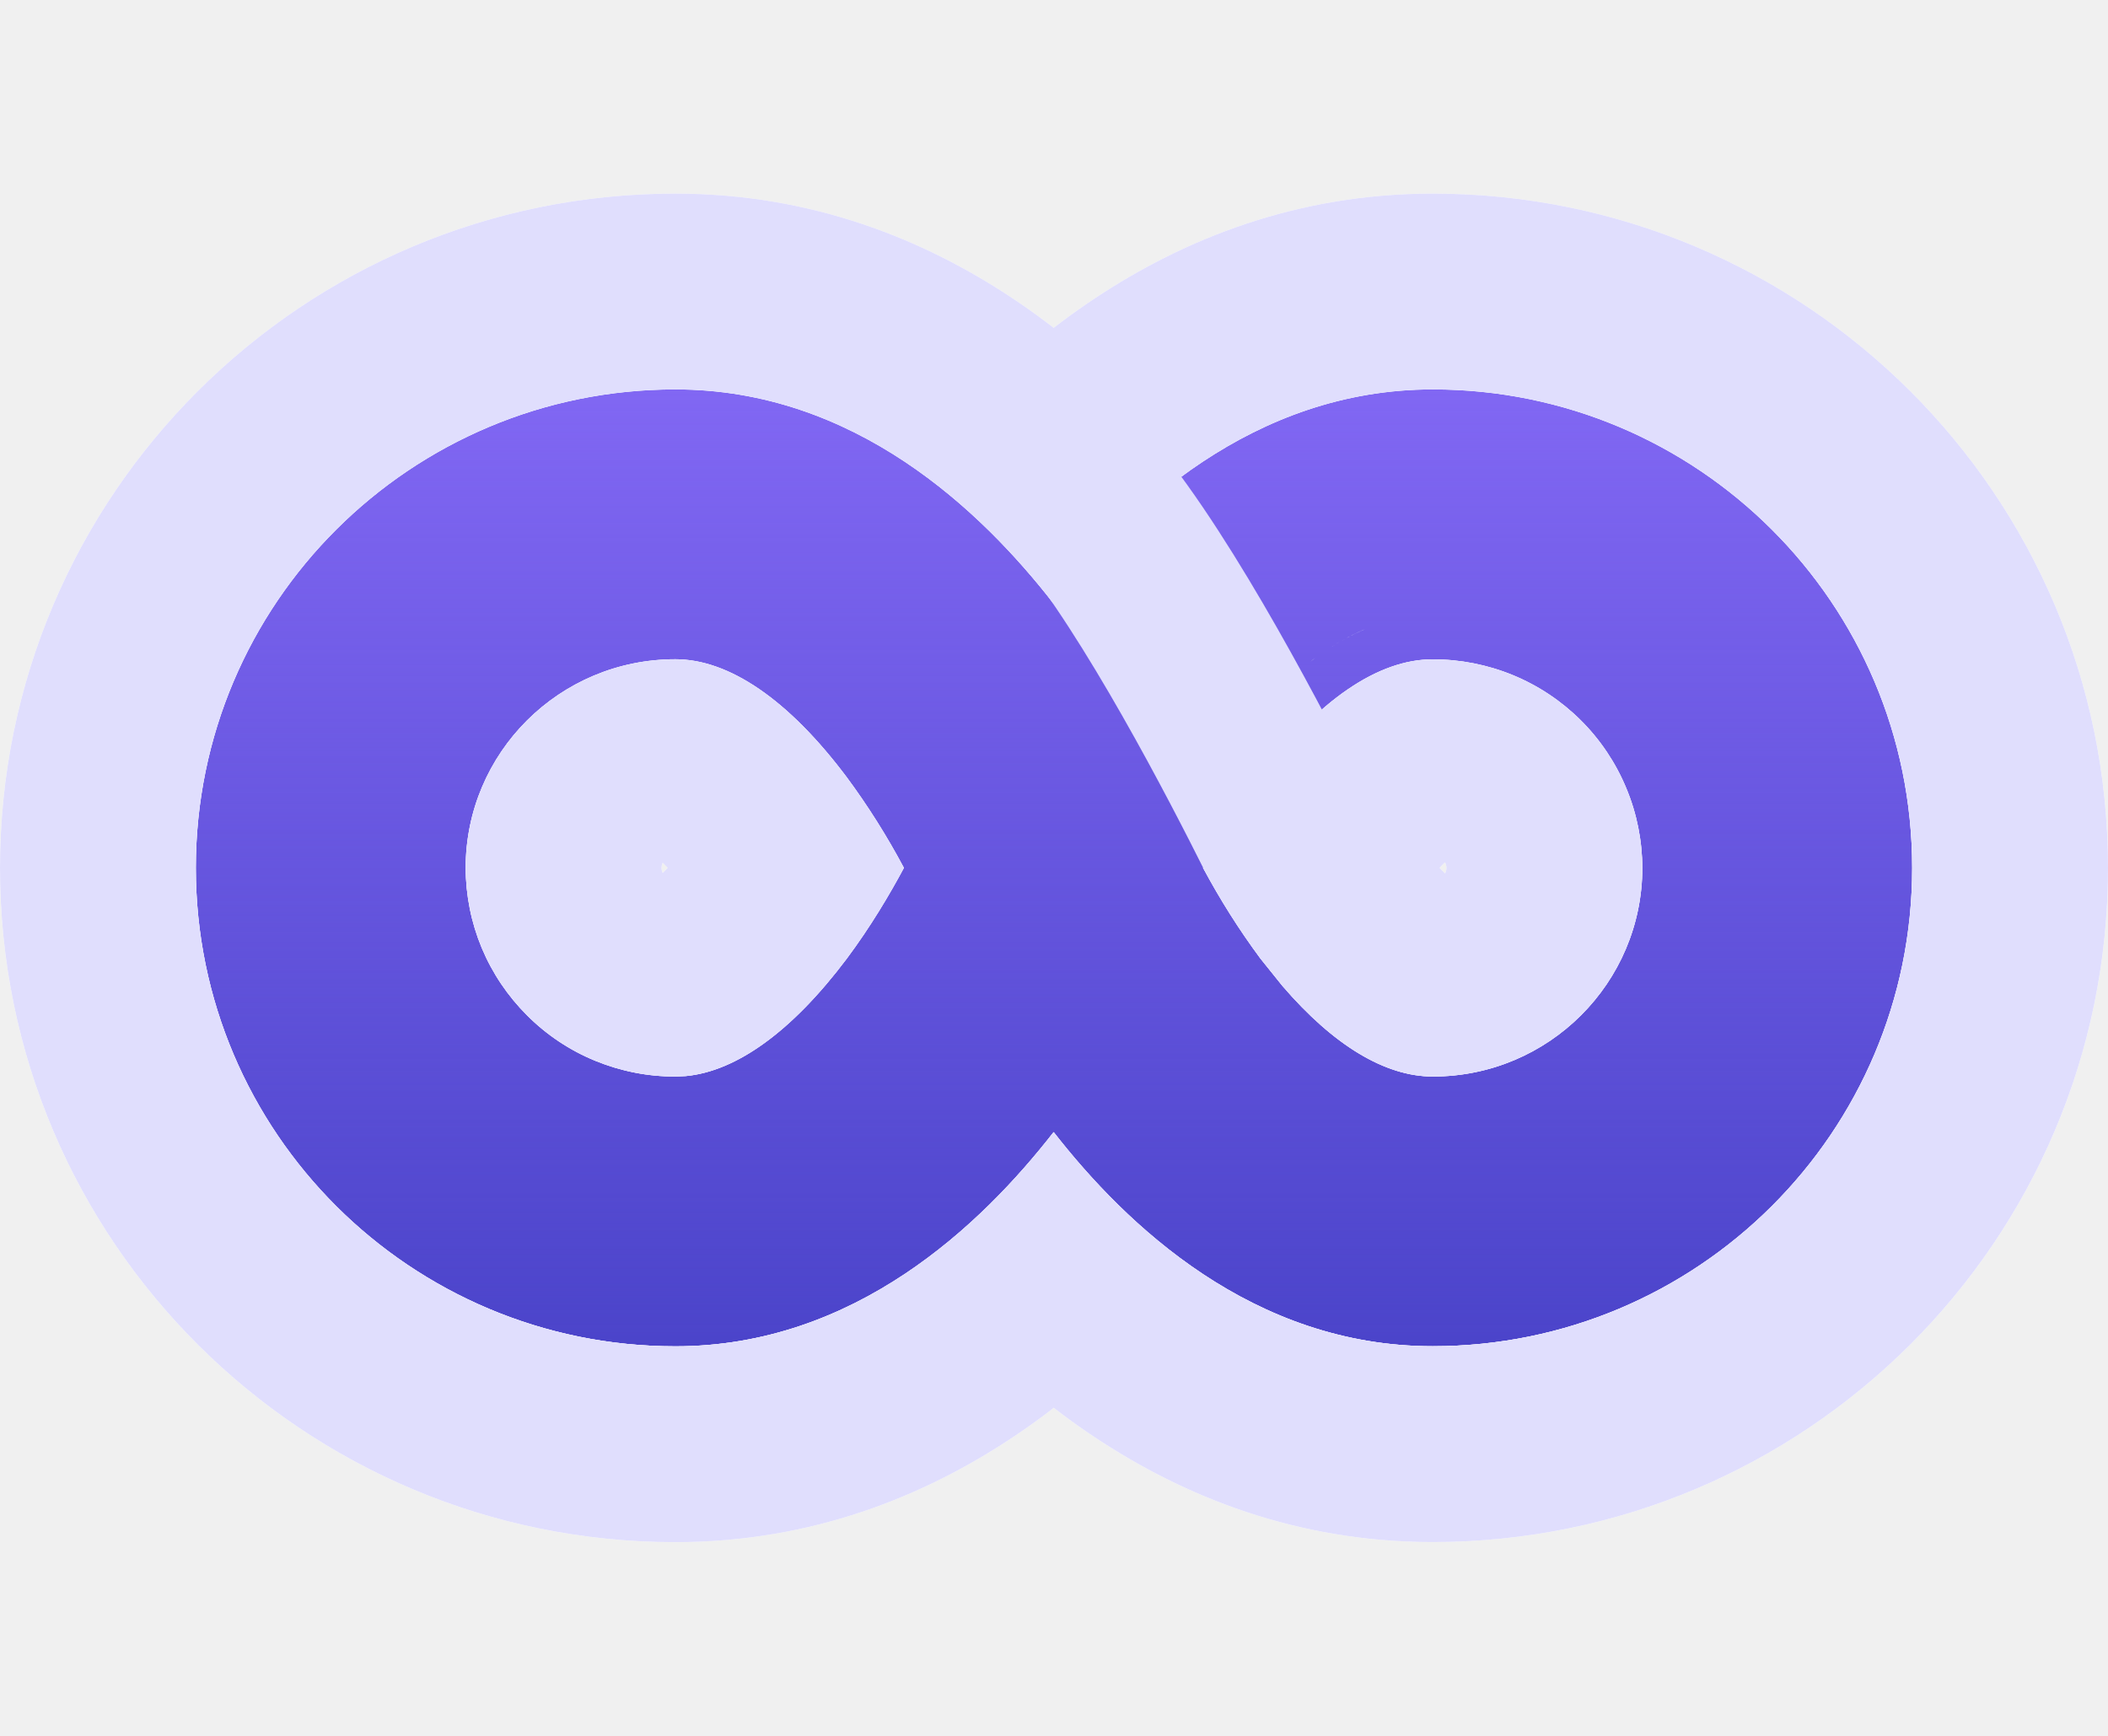
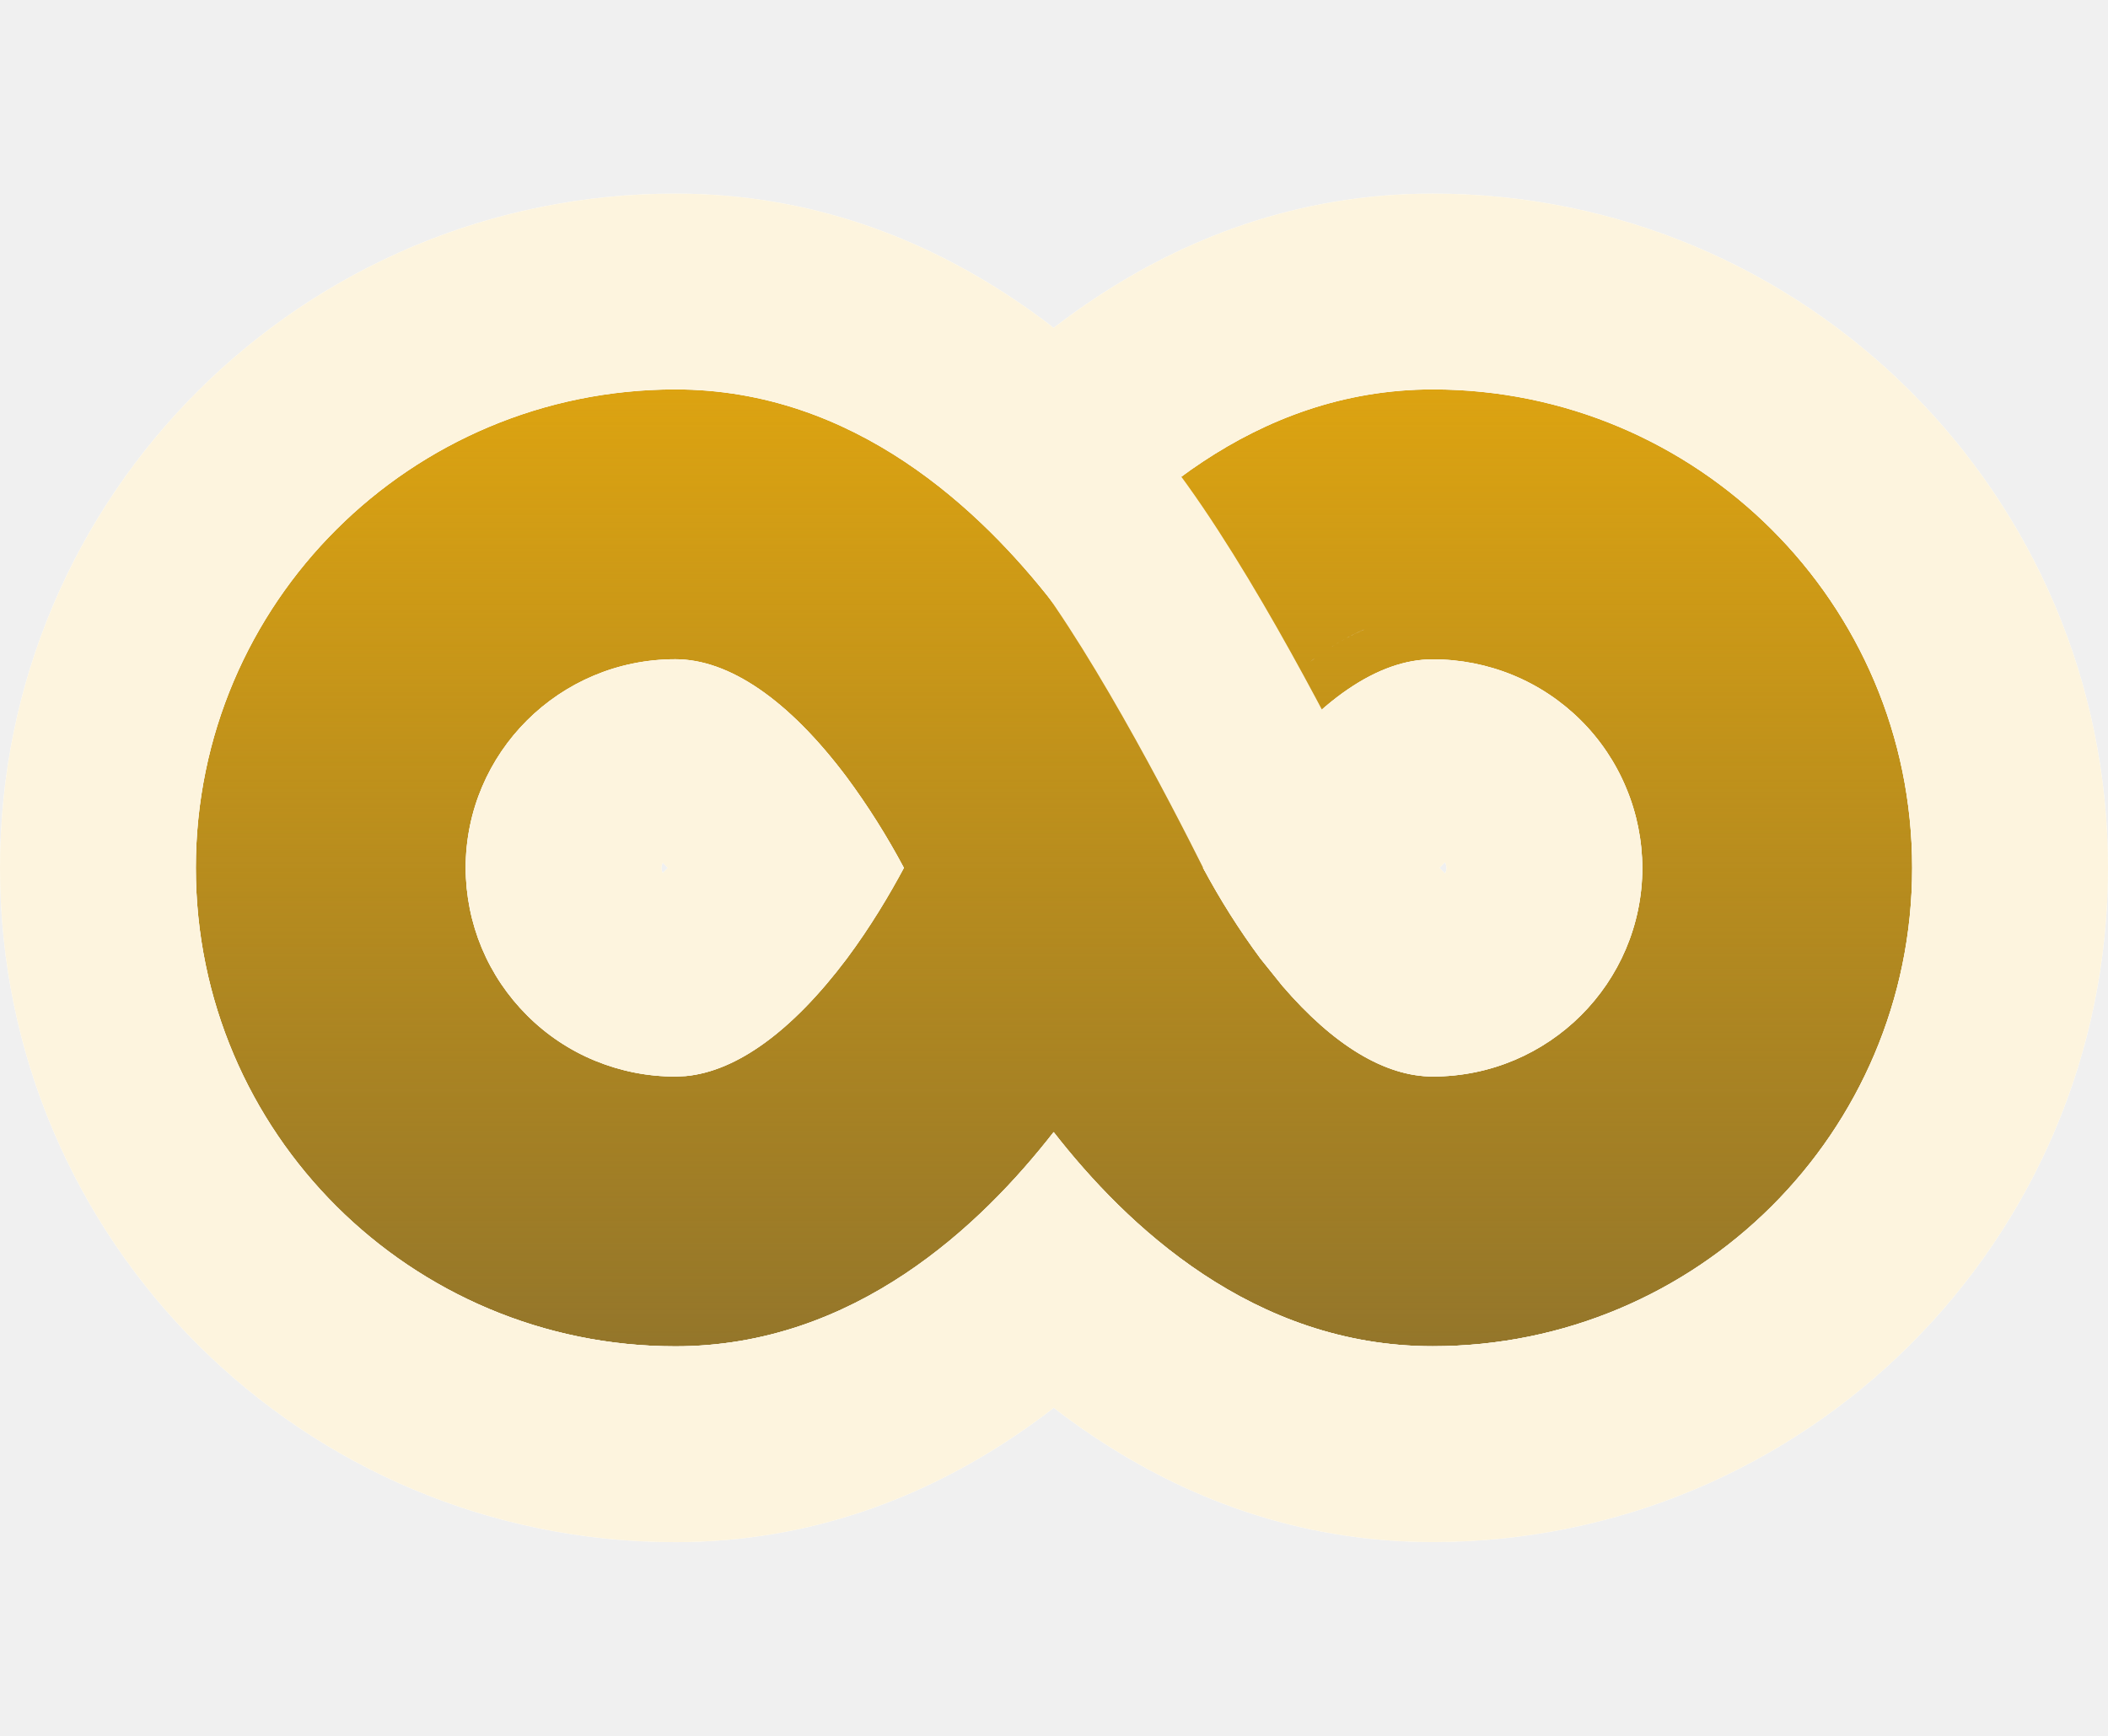
<svg xmlns="http://www.w3.org/2000/svg" preserveAspectRatio="none" width="100%" height="100%" overflow="visible" style="display: block;" viewBox="0 0 23.68 19.5" fill="none">
  <g id="Group 1000009751">
    <g id="Vector">
</g>
    <g id="Union">
      <mask id="path-1-outside-1_0_4" maskUnits="userSpaceOnUse" x="-0.8" y="1.375" width="25" height="16" fill="black">
        <rect fill="white" x="-0.8" y="1.375" width="25" height="16" />
        <path d="M16.095 4.375C19.065 4.375 21.48 6.777 21.48 9.75C21.48 12.723 19.065 15.124 16.094 15.124C14.075 15.124 12.651 13.764 11.836 12.718C11.023 13.762 9.602 15.125 7.587 15.125C4.616 15.125 2.2 12.723 2.2 9.75C2.2 6.777 4.616 4.375 7.587 4.375C9.601 4.375 11.022 5.736 11.835 6.781C12.65 5.735 14.076 4.375 16.095 4.375ZM15.775 12.565H15.776H15.775ZM7.587 7.406C6.282 7.406 5.231 8.459 5.231 9.75C5.232 10.059 5.293 10.364 5.411 10.648C5.53 10.933 5.704 11.191 5.923 11.409C6.141 11.627 6.401 11.8 6.686 11.917C6.972 12.034 7.278 12.095 7.587 12.094H7.588L7.702 12.089C8.274 12.036 8.899 11.585 9.512 10.77C9.779 10.412 9.995 10.047 10.154 9.75C9.965 9.395 9.75 9.053 9.51 8.729V8.729C8.857 7.859 8.189 7.406 7.587 7.406ZM16.094 7.407C15.482 7.407 14.811 7.863 14.158 8.731C13.89 9.088 13.674 9.453 13.514 9.749C13.704 10.104 13.919 10.445 14.159 10.769L14.404 11.074C14.979 11.744 15.56 12.094 16.095 12.094C17.399 12.094 18.448 11.04 18.449 9.751C18.448 9.443 18.387 9.137 18.268 8.853C18.15 8.568 17.976 8.309 17.758 8.092C17.539 7.874 17.279 7.701 16.994 7.584C16.709 7.467 16.403 7.407 16.095 7.407H16.094ZM15.308 7.079C15.003 7.213 14.708 7.419 14.428 7.679L14.569 7.554C14.617 7.513 14.664 7.475 14.713 7.438C14.809 7.364 14.907 7.296 15.007 7.236C15.156 7.146 15.308 7.073 15.463 7.019L15.308 7.079ZM7.294 6.921C7.39 6.911 7.488 6.906 7.587 6.906C7.488 6.906 7.39 6.911 7.294 6.921ZM18.212 5.355C18.342 5.418 18.469 5.487 18.593 5.561C18.469 5.487 18.342 5.418 18.212 5.355ZM9.167 5.21H9.168H9.167ZM17.546 5.094H17.547H17.546ZM8.256 4.934H8.257H8.256Z" />
      </mask>
-       <path d="M16.095 4.375C19.065 4.375 21.48 6.777 21.48 9.75C21.48 12.723 19.065 15.124 16.094 15.124C14.075 15.124 12.651 13.764 11.836 12.718C11.023 13.762 9.602 15.125 7.587 15.125C4.616 15.125 2.2 12.723 2.2 9.75C2.2 6.777 4.616 4.375 7.587 4.375C9.601 4.375 11.022 5.736 11.835 6.781C12.65 5.735 14.076 4.375 16.095 4.375ZM15.775 12.565H15.776H15.775ZM7.587 7.406C6.282 7.406 5.231 8.459 5.231 9.75C5.232 10.059 5.293 10.364 5.411 10.648C5.53 10.933 5.704 11.191 5.923 11.409C6.141 11.627 6.401 11.8 6.686 11.917C6.972 12.034 7.278 12.095 7.587 12.094H7.588L7.702 12.089C8.274 12.036 8.899 11.585 9.512 10.77C9.779 10.412 9.995 10.047 10.154 9.75C9.965 9.395 9.75 9.053 9.51 8.729V8.729C8.857 7.859 8.189 7.406 7.587 7.406ZM16.094 7.407C15.482 7.407 14.811 7.863 14.158 8.731C13.89 9.088 13.674 9.453 13.514 9.749C13.704 10.104 13.919 10.445 14.159 10.769L14.404 11.074C14.979 11.744 15.56 12.094 16.095 12.094C17.399 12.094 18.448 11.04 18.449 9.751C18.448 9.443 18.387 9.137 18.268 8.853C18.15 8.568 17.976 8.309 17.758 8.092C17.539 7.874 17.279 7.701 16.994 7.584C16.709 7.467 16.403 7.407 16.095 7.407H16.094ZM15.308 7.079C15.003 7.213 14.708 7.419 14.428 7.679L14.569 7.554C14.617 7.513 14.664 7.475 14.713 7.438C14.809 7.364 14.907 7.296 15.007 7.236C15.156 7.146 15.308 7.073 15.463 7.019L15.308 7.079ZM7.294 6.921C7.39 6.911 7.488 6.906 7.587 6.906C7.488 6.906 7.39 6.911 7.294 6.921ZM18.212 5.355C18.342 5.418 18.469 5.487 18.593 5.561C18.469 5.487 18.342 5.418 18.212 5.355ZM9.167 5.21H9.168H9.167ZM17.546 5.094H17.547H17.546ZM8.256 4.934H8.257H8.256Z" fill="#4B44CA" />
+       <path d="M16.095 4.375C19.065 4.375 21.48 6.777 21.48 9.75C21.48 12.723 19.065 15.124 16.094 15.124C14.075 15.124 12.651 13.764 11.836 12.718C11.023 13.762 9.602 15.125 7.587 15.125C4.616 15.125 2.2 12.723 2.2 9.75C2.2 6.777 4.616 4.375 7.587 4.375C9.601 4.375 11.022 5.736 11.835 6.781C12.65 5.735 14.076 4.375 16.095 4.375ZM15.775 12.565H15.776H15.775ZM7.587 7.406C6.282 7.406 5.231 8.459 5.231 9.75C5.232 10.059 5.293 10.364 5.411 10.648C5.53 10.933 5.704 11.191 5.923 11.409C6.141 11.627 6.401 11.8 6.686 11.917C6.972 12.034 7.278 12.095 7.587 12.094H7.588L7.702 12.089C8.274 12.036 8.899 11.585 9.512 10.77C9.779 10.412 9.995 10.047 10.154 9.75C9.965 9.395 9.75 9.053 9.51 8.729V8.729C8.857 7.859 8.189 7.406 7.587 7.406ZM16.094 7.407C15.482 7.407 14.811 7.863 14.158 8.731C13.89 9.088 13.674 9.453 13.514 9.749C13.704 10.104 13.919 10.445 14.159 10.769L14.404 11.074C14.979 11.744 15.56 12.094 16.095 12.094C17.399 12.094 18.448 11.04 18.449 9.751C18.448 9.443 18.387 9.137 18.268 8.853C18.15 8.568 17.976 8.309 17.758 8.092C17.539 7.874 17.279 7.701 16.994 7.584C16.709 7.467 16.403 7.407 16.095 7.407H16.094ZM15.308 7.079C15.003 7.213 14.708 7.419 14.428 7.679L14.569 7.554C14.617 7.513 14.664 7.475 14.713 7.438C14.809 7.364 14.907 7.296 15.007 7.236C15.156 7.146 15.308 7.073 15.463 7.019L15.308 7.079ZM7.294 6.921C7.39 6.911 7.488 6.906 7.587 6.906C7.488 6.906 7.39 6.911 7.294 6.921ZM18.212 5.355C18.342 5.418 18.469 5.487 18.593 5.561C18.469 5.487 18.342 5.418 18.212 5.355ZM9.167 5.21H9.168H9.167ZM17.546 5.094H17.547H17.546ZM8.256 4.934H8.257H8.256Z" fill="#94762A" />
      <path d="M16.095 4.375C19.065 4.375 21.48 6.777 21.48 9.75C21.48 12.723 19.065 15.124 16.094 15.124C14.075 15.124 12.651 13.764 11.836 12.718C11.023 13.762 9.602 15.125 7.587 15.125C4.616 15.125 2.2 12.723 2.2 9.75C2.2 6.777 4.616 4.375 7.587 4.375C9.601 4.375 11.022 5.736 11.835 6.781C12.65 5.735 14.076 4.375 16.095 4.375ZM15.775 12.565H15.776H15.775ZM7.587 7.406C6.282 7.406 5.231 8.459 5.231 9.75C5.232 10.059 5.293 10.364 5.411 10.648C5.53 10.933 5.704 11.191 5.923 11.409C6.141 11.627 6.401 11.8 6.686 11.917C6.972 12.034 7.278 12.095 7.587 12.094H7.588L7.702 12.089C8.274 12.036 8.899 11.585 9.512 10.77C9.779 10.412 9.995 10.047 10.154 9.75C9.965 9.395 9.75 9.053 9.51 8.729V8.729C8.857 7.859 8.189 7.406 7.587 7.406ZM16.094 7.407C15.482 7.407 14.811 7.863 14.158 8.731C13.89 9.088 13.674 9.453 13.514 9.749C13.704 10.104 13.919 10.445 14.159 10.769L14.404 11.074C14.979 11.744 15.56 12.094 16.095 12.094C17.399 12.094 18.448 11.04 18.449 9.751C18.448 9.443 18.387 9.137 18.268 8.853C18.15 8.568 17.976 8.309 17.758 8.092C17.539 7.874 17.279 7.701 16.994 7.584C16.709 7.467 16.403 7.407 16.095 7.407H16.094ZM15.308 7.079C15.003 7.213 14.708 7.419 14.428 7.679L14.569 7.554C14.617 7.513 14.664 7.475 14.713 7.438C14.809 7.364 14.907 7.296 15.007 7.236C15.156 7.146 15.308 7.073 15.463 7.019L15.308 7.079ZM7.294 6.921C7.39 6.911 7.488 6.906 7.587 6.906C7.488 6.906 7.39 6.911 7.294 6.921ZM18.212 5.355C18.342 5.418 18.469 5.487 18.593 5.561C18.469 5.487 18.342 5.418 18.212 5.355ZM9.167 5.21H9.168H9.167ZM17.546 5.094H17.547H17.546ZM8.256 4.934H8.257H8.256Z" fill="url(#paint0_linear_0_4)" />
      <path d="M16.095 4.375L16.095 2.175H16.095V4.375ZM16.094 15.124V17.324H16.094L16.094 15.124ZM11.836 12.718L13.571 11.365L11.835 9.138L10.1 11.366L11.836 12.718ZM7.587 15.125V17.325H7.587L7.587 15.125ZM7.587 4.375L7.587 2.175H7.587V4.375ZM11.835 6.781L10.098 8.132L11.833 10.362L13.57 8.134L11.835 6.781ZM7.587 7.406L7.587 5.206H7.587V7.406ZM5.231 9.75H3.031L3.031 9.755L5.231 9.75ZM5.411 10.648L3.38 11.495L3.38 11.495L5.411 10.648ZM5.923 11.409L4.371 12.968L4.371 12.969L5.923 11.409ZM6.686 11.917L5.85 13.952L5.85 13.952L6.686 11.917ZM7.587 12.094V9.894L7.58 9.894L7.587 12.094ZM7.588 12.094V14.294H7.635L7.682 14.292L7.588 12.094ZM7.702 12.089L7.796 14.287L7.851 14.284L7.905 14.279L7.702 12.089ZM9.512 10.77L11.27 12.091L11.272 12.089L9.512 10.77ZM10.154 9.75L12.093 10.79L12.649 9.753L12.095 8.715L10.154 9.75ZM9.51 8.729H7.31V9.459L7.746 10.044L9.51 8.729ZM9.51 8.729H11.71V7.995L11.269 7.408L9.51 8.729ZM14.158 8.731L12.4 7.409L12.399 7.41L14.158 8.731ZM13.514 9.749L11.576 8.709L11.02 9.745L11.573 10.783L13.514 9.749ZM14.159 10.769L12.394 12.082L12.418 12.114L12.443 12.145L14.159 10.769ZM14.404 11.074L12.688 12.451L12.711 12.479L12.735 12.507L14.404 11.074ZM16.095 12.094V14.294H16.095L16.095 12.094ZM18.449 9.751L20.649 9.752L20.649 9.746L18.449 9.751ZM18.268 8.853L20.299 8.006L20.299 8.006L18.268 8.853ZM17.758 8.092L19.31 6.533L19.31 6.533L17.758 8.092ZM16.994 7.584L17.831 5.55L17.831 5.55L16.994 7.584ZM16.095 7.407V9.607L16.099 9.607L16.095 7.407ZM15.308 7.079L14.505 5.031L14.466 5.046L14.428 5.063L15.308 7.079ZM14.428 7.679L12.932 6.065L15.883 9.328L14.428 7.679ZM14.569 7.554L13.147 5.875L13.13 5.89L13.113 5.904L14.569 7.554ZM14.713 7.438L13.375 5.691L13.374 5.691L14.713 7.438ZM15.007 7.236L16.142 9.12L16.143 9.12L15.007 7.236ZM15.463 7.019L16.266 9.067L14.732 4.943L15.463 7.019ZM7.294 6.921L7.072 4.732L7.515 9.11L7.294 6.921ZM18.212 5.355L19.165 3.373L17.259 7.338L18.212 5.355ZM18.593 5.561L17.468 7.451L19.717 3.67L18.593 5.561ZM16.095 4.375L16.094 6.575C17.856 6.575 19.28 7.999 19.28 9.75H21.48H23.68C23.68 5.556 20.273 2.175 16.095 2.175L16.095 4.375ZM21.48 9.75H19.28C19.28 11.5 17.857 12.924 16.093 12.924L16.094 15.124L16.094 17.324C20.272 17.324 23.68 13.945 23.68 9.75H21.48ZM16.094 15.124V12.924C15.123 12.924 14.267 12.258 13.571 11.365L11.836 12.718L10.101 14.07C11.036 15.27 13.028 17.324 16.094 17.324V15.124ZM11.836 12.718L10.1 11.366C9.403 12.261 8.551 12.925 7.587 12.925L7.587 15.125L7.587 17.325C10.653 17.325 12.642 15.263 13.571 14.07L11.836 12.718ZM7.587 15.125V12.925C5.824 12.925 4.4 11.501 4.4 9.75H2.2H0C0 13.944 3.408 17.325 7.587 17.325V15.125ZM2.2 9.75H4.4C4.4 7.999 5.824 6.575 7.587 6.575V4.375V2.175C3.408 2.175 0 5.556 0 9.75H2.2ZM7.587 4.375L7.587 6.575C8.551 6.575 9.404 7.239 10.098 8.132L11.835 6.781L13.571 5.43C12.64 4.234 10.651 2.175 7.587 2.175L7.587 4.375ZM11.835 6.781L13.57 8.134C14.265 7.242 15.123 6.575 16.095 6.575V4.375V2.175C13.029 2.175 11.035 4.229 10.1 5.429L11.835 6.781ZM15.775 12.565V14.765H15.776V12.565V10.365H15.775V12.565ZM15.776 12.565V10.365H15.775V12.565V14.765H15.776V12.565ZM7.587 7.406V5.206C5.073 5.206 3.031 7.239 3.031 9.75H5.231H7.431C7.431 9.68 7.491 9.606 7.587 9.606V7.406ZM5.231 9.75L3.031 9.755C3.033 10.348 3.149 10.94 3.38 11.495L5.411 10.648L7.442 9.802C7.436 9.789 7.431 9.77 7.431 9.745L5.231 9.75ZM5.411 10.648L3.38 11.495C3.612 12.05 3.95 12.549 4.371 12.968L5.923 11.409L7.475 9.85C7.458 9.834 7.448 9.817 7.442 9.802L5.411 10.648ZM5.923 11.409L4.371 12.969C4.794 13.389 5.296 13.724 5.85 13.952L6.686 11.917L7.523 9.882C7.506 9.875 7.489 9.864 7.475 9.85L5.923 11.409ZM6.686 11.917L5.85 13.952C6.402 14.179 6.994 14.296 7.593 14.294L7.587 12.094L7.58 9.894C7.562 9.894 7.542 9.89 7.523 9.882L6.686 11.917ZM7.587 12.094V14.294H7.588V12.094V9.894H7.587V12.094ZM7.588 12.094L7.682 14.292L7.796 14.287L7.702 12.089L7.608 9.891L7.494 9.896L7.588 12.094ZM7.702 12.089L7.905 14.279C9.424 14.138 10.545 13.057 11.27 12.091L9.512 10.77L7.753 9.448C7.538 9.734 7.378 9.877 7.298 9.936C7.215 9.996 7.285 9.918 7.498 9.898L7.702 12.089ZM9.512 10.77L11.272 12.089C11.627 11.616 11.901 11.148 12.093 10.79L10.154 9.75L8.215 8.71C8.089 8.946 7.931 9.209 7.751 9.45L9.512 10.77ZM10.154 9.75L12.095 8.715C11.858 8.269 11.585 7.833 11.274 7.415L9.51 8.729L7.746 10.044C7.915 10.272 8.071 10.52 8.213 10.785L10.154 9.75ZM9.51 8.729H11.71V8.729H9.51H7.31V8.729H9.51ZM9.51 8.729L11.269 7.408C10.507 6.392 9.268 5.207 7.587 5.206L7.587 7.406L7.586 9.606C7.325 9.606 7.217 9.509 7.286 9.556C7.357 9.605 7.521 9.744 7.75 10.049L9.51 8.729ZM16.094 7.407V5.207C14.407 5.207 13.164 6.393 12.4 7.409L14.158 8.731L15.916 10.054C16.145 9.749 16.31 9.61 16.382 9.561C16.452 9.513 16.347 9.607 16.094 9.607V7.407ZM14.158 8.731L12.399 7.41C12.045 7.881 11.77 8.347 11.576 8.709L13.514 9.749L15.453 10.789C15.577 10.558 15.735 10.295 15.917 10.053L14.158 8.731ZM13.514 9.749L11.573 10.783C11.812 11.233 12.086 11.668 12.394 12.082L14.159 10.769L15.924 9.455C15.752 9.223 15.595 8.976 15.456 8.715L13.514 9.749ZM14.159 10.769L12.443 12.145L12.688 12.451L14.404 11.074L16.12 9.698L15.875 9.392L14.159 10.769ZM14.404 11.074L12.735 12.507C13.464 13.357 14.602 14.294 16.095 14.294V12.094V9.894C16.317 9.894 16.427 9.967 16.4 9.951C16.388 9.944 16.351 9.919 16.292 9.868C16.234 9.816 16.16 9.743 16.074 9.642L14.404 11.074ZM16.095 12.094L16.095 14.294C18.609 14.293 20.648 12.261 20.649 9.752L18.449 9.751L16.249 9.75C16.249 9.82 16.188 9.894 16.094 9.894L16.095 12.094ZM18.449 9.751L20.649 9.746C20.648 9.149 20.529 8.558 20.299 8.006L18.268 8.853L16.238 9.699C16.245 9.716 16.249 9.736 16.249 9.756L18.449 9.751ZM18.268 8.853L20.299 8.006C20.069 7.455 19.733 6.954 19.31 6.533L17.758 8.092L16.205 9.651C16.219 9.665 16.23 9.681 16.238 9.699L18.268 8.853ZM17.758 8.092L19.31 6.533C18.886 6.111 18.384 5.777 17.831 5.55L16.994 7.584L16.157 9.618C16.175 9.626 16.192 9.637 16.206 9.651L17.758 8.092ZM16.994 7.584L17.831 5.55C17.279 5.322 16.687 5.206 16.09 5.207L16.095 7.407L16.099 9.607C16.119 9.607 16.139 9.611 16.157 9.618L16.994 7.584ZM16.095 7.407V5.207H16.094V7.407V9.607H16.095V7.407ZM15.308 7.079L14.428 5.063C13.842 5.319 13.344 5.683 12.932 6.065L14.428 7.679L15.923 9.292C16.072 9.154 16.163 9.106 16.189 9.095L15.308 7.079ZM14.428 7.679L15.883 9.328L16.025 9.203L14.569 7.554L13.113 5.904L12.972 6.029L14.428 7.679ZM14.569 7.554L15.991 9.232C16.019 9.209 16.038 9.194 16.051 9.184L14.713 7.438L13.374 5.691C13.291 5.755 13.215 5.818 13.147 5.875L14.569 7.554ZM14.713 7.438L16.051 9.184C16.088 9.155 16.119 9.135 16.142 9.12L15.007 7.236L13.871 5.352C13.696 5.458 13.53 5.572 13.375 5.691L14.713 7.438ZM15.007 7.236L16.143 9.12C16.179 9.098 16.196 9.093 16.193 9.094L15.463 7.019L14.732 4.943C14.42 5.053 14.133 5.194 13.87 5.352L15.007 7.236ZM15.463 7.019L14.659 4.971L14.505 5.031L15.308 7.079L16.112 9.127L16.266 9.067L15.463 7.019ZM7.294 6.921L7.515 9.11C7.537 9.108 7.56 9.106 7.587 9.106V6.906V4.706C7.415 4.706 7.243 4.715 7.072 4.732L7.294 6.921ZM7.587 6.906V4.706C7.415 4.706 7.244 4.715 7.072 4.732L7.294 6.921L7.516 9.11C7.537 9.108 7.56 9.106 7.587 9.106V6.906ZM18.212 5.355L17.259 7.338C17.324 7.37 17.393 7.407 17.468 7.451L18.593 5.561L19.717 3.67C19.544 3.567 19.36 3.466 19.165 3.373L18.212 5.355ZM18.593 5.561L19.717 3.67C19.544 3.567 19.36 3.466 19.165 3.373L18.212 5.355L17.259 7.338C17.324 7.37 17.393 7.407 17.468 7.451L18.593 5.561ZM9.167 5.21V7.41H9.168V5.21V3.01H9.167V5.21ZM9.168 5.21V3.01H9.167V5.21V7.41H9.168V5.21ZM17.546 5.094V7.294H17.547V5.094V2.894H17.546V5.094ZM17.547 5.094V2.894H17.546V5.094V7.294H17.547V5.094ZM8.256 4.934V7.134H8.257V4.934V2.734H8.256V4.934ZM8.257 4.934V2.734H8.256V4.934V7.134H8.257V4.934Z" fill="white" mask="url(#path-1-outside-1_0_4)" />
-       <path d="M16.095 4.375L16.095 2.175H16.095V4.375ZM16.094 15.124V17.324H16.094L16.094 15.124ZM11.836 12.718L13.571 11.365L11.835 9.138L10.1 11.366L11.836 12.718ZM7.587 15.125V17.325H7.587L7.587 15.125ZM7.587 4.375L7.587 2.175H7.587V4.375ZM11.835 6.781L10.098 8.132L11.833 10.362L13.57 8.134L11.835 6.781ZM7.587 7.406L7.587 5.206H7.587V7.406ZM5.231 9.75H3.031L3.031 9.755L5.231 9.75ZM5.411 10.648L3.38 11.495L3.38 11.495L5.411 10.648ZM5.923 11.409L4.371 12.968L4.371 12.969L5.923 11.409ZM6.686 11.917L5.85 13.952L5.85 13.952L6.686 11.917ZM7.587 12.094V9.894L7.58 9.894L7.587 12.094ZM7.588 12.094V14.294H7.635L7.682 14.292L7.588 12.094ZM7.702 12.089L7.796 14.287L7.851 14.284L7.905 14.279L7.702 12.089ZM9.512 10.77L11.27 12.091L11.272 12.089L9.512 10.77ZM10.154 9.75L12.093 10.79L12.649 9.753L12.095 8.715L10.154 9.75ZM9.51 8.729H7.31V9.459L7.746 10.044L9.51 8.729ZM9.51 8.729H11.71V7.995L11.269 7.408L9.51 8.729ZM14.158 8.731L12.4 7.409L12.399 7.41L14.158 8.731ZM13.514 9.749L11.576 8.709L11.02 9.745L11.573 10.783L13.514 9.749ZM14.159 10.769L12.394 12.082L12.418 12.114L12.443 12.145L14.159 10.769ZM14.404 11.074L12.688 12.451L12.711 12.479L12.735 12.507L14.404 11.074ZM16.095 12.094V14.294H16.095L16.095 12.094ZM18.449 9.751L20.649 9.752L20.649 9.746L18.449 9.751ZM18.268 8.853L20.299 8.006L20.299 8.006L18.268 8.853ZM17.758 8.092L19.31 6.533L19.31 6.533L17.758 8.092ZM16.994 7.584L17.831 5.55L17.831 5.55L16.994 7.584ZM16.095 7.407V9.607L16.099 9.607L16.095 7.407ZM15.308 7.079L14.505 5.031L14.466 5.046L14.428 5.063L15.308 7.079ZM14.428 7.679L12.932 6.065L15.883 9.328L14.428 7.679ZM14.569 7.554L13.147 5.875L13.13 5.89L13.113 5.904L14.569 7.554ZM14.713 7.438L13.375 5.691L13.374 5.691L14.713 7.438ZM15.007 7.236L16.142 9.12L16.143 9.12L15.007 7.236ZM15.463 7.019L16.266 9.067L14.732 4.943L15.463 7.019ZM7.294 6.921L7.072 4.732L7.515 9.11L7.294 6.921ZM18.212 5.355L19.165 3.373L17.259 7.338L18.212 5.355ZM18.593 5.561L17.468 7.451L19.717 3.67L18.593 5.561ZM16.095 4.375L16.094 6.575C17.856 6.575 19.28 7.999 19.28 9.75H21.48H23.68C23.68 5.556 20.273 2.175 16.095 2.175L16.095 4.375ZM21.48 9.75H19.28C19.28 11.5 17.857 12.924 16.093 12.924L16.094 15.124L16.094 17.324C20.272 17.324 23.68 13.945 23.68 9.75H21.48ZM16.094 15.124V12.924C15.123 12.924 14.267 12.258 13.571 11.365L11.836 12.718L10.101 14.07C11.036 15.27 13.028 17.324 16.094 17.324V15.124ZM11.836 12.718L10.1 11.366C9.403 12.261 8.551 12.925 7.587 12.925L7.587 15.125L7.587 17.325C10.653 17.325 12.642 15.263 13.571 14.07L11.836 12.718ZM7.587 15.125V12.925C5.824 12.925 4.4 11.501 4.4 9.75H2.2H0C0 13.944 3.408 17.325 7.587 17.325V15.125ZM2.2 9.75H4.4C4.4 7.999 5.824 6.575 7.587 6.575V4.375V2.175C3.408 2.175 0 5.556 0 9.75H2.2ZM7.587 4.375L7.587 6.575C8.551 6.575 9.404 7.239 10.098 8.132L11.835 6.781L13.571 5.43C12.64 4.234 10.651 2.175 7.587 2.175L7.587 4.375ZM11.835 6.781L13.57 8.134C14.265 7.242 15.123 6.575 16.095 6.575V4.375V2.175C13.029 2.175 11.035 4.229 10.1 5.429L11.835 6.781ZM15.775 12.565V14.765H15.776V12.565V10.365H15.775V12.565ZM15.776 12.565V10.365H15.775V12.565V14.765H15.776V12.565ZM7.587 7.406V5.206C5.073 5.206 3.031 7.239 3.031 9.75H5.231H7.431C7.431 9.68 7.491 9.606 7.587 9.606V7.406ZM5.231 9.75L3.031 9.755C3.033 10.348 3.149 10.94 3.38 11.495L5.411 10.648L7.442 9.802C7.436 9.789 7.431 9.77 7.431 9.745L5.231 9.75ZM5.411 10.648L3.38 11.495C3.612 12.05 3.95 12.549 4.371 12.968L5.923 11.409L7.475 9.85C7.458 9.834 7.448 9.817 7.442 9.802L5.411 10.648ZM5.923 11.409L4.371 12.969C4.794 13.389 5.296 13.724 5.85 13.952L6.686 11.917L7.523 9.882C7.506 9.875 7.489 9.864 7.475 9.85L5.923 11.409ZM6.686 11.917L5.85 13.952C6.402 14.179 6.994 14.296 7.593 14.294L7.587 12.094L7.58 9.894C7.562 9.894 7.542 9.89 7.523 9.882L6.686 11.917ZM7.587 12.094V14.294H7.588V12.094V9.894H7.587V12.094ZM7.588 12.094L7.682 14.292L7.796 14.287L7.702 12.089L7.608 9.891L7.494 9.896L7.588 12.094ZM7.702 12.089L7.905 14.279C9.424 14.138 10.545 13.057 11.27 12.091L9.512 10.77L7.753 9.448C7.538 9.734 7.378 9.877 7.298 9.936C7.215 9.996 7.285 9.918 7.498 9.898L7.702 12.089ZM9.512 10.77L11.272 12.089C11.627 11.616 11.901 11.148 12.093 10.79L10.154 9.75L8.215 8.71C8.089 8.946 7.931 9.209 7.751 9.45L9.512 10.77ZM10.154 9.75L12.095 8.715C11.858 8.269 11.585 7.833 11.274 7.415L9.51 8.729L7.746 10.044C7.915 10.272 8.071 10.52 8.213 10.785L10.154 9.75ZM9.51 8.729H11.71V8.729H9.51H7.31V8.729H9.51ZM9.51 8.729L11.269 7.408C10.507 6.392 9.268 5.207 7.587 5.206L7.587 7.406L7.586 9.606C7.325 9.606 7.217 9.509 7.286 9.556C7.357 9.605 7.521 9.744 7.75 10.049L9.51 8.729ZM16.094 7.407V5.207C14.407 5.207 13.164 6.393 12.4 7.409L14.158 8.731L15.916 10.054C16.145 9.749 16.31 9.61 16.382 9.561C16.452 9.513 16.347 9.607 16.094 9.607V7.407ZM14.158 8.731L12.399 7.41C12.045 7.881 11.77 8.347 11.576 8.709L13.514 9.749L15.453 10.789C15.577 10.558 15.735 10.295 15.917 10.053L14.158 8.731ZM13.514 9.749L11.573 10.783C11.812 11.233 12.086 11.668 12.394 12.082L14.159 10.769L15.924 9.455C15.752 9.223 15.595 8.976 15.456 8.715L13.514 9.749ZM14.159 10.769L12.443 12.145L12.688 12.451L14.404 11.074L16.12 9.698L15.875 9.392L14.159 10.769ZM14.404 11.074L12.735 12.507C13.464 13.357 14.602 14.294 16.095 14.294V12.094V9.894C16.317 9.894 16.427 9.967 16.4 9.951C16.388 9.944 16.351 9.919 16.292 9.868C16.234 9.816 16.16 9.743 16.074 9.642L14.404 11.074ZM16.095 12.094L16.095 14.294C18.609 14.293 20.648 12.261 20.649 9.752L18.449 9.751L16.249 9.75C16.249 9.82 16.188 9.894 16.094 9.894L16.095 12.094ZM18.449 9.751L20.649 9.746C20.648 9.149 20.529 8.558 20.299 8.006L18.268 8.853L16.238 9.699C16.245 9.716 16.249 9.736 16.249 9.756L18.449 9.751ZM18.268 8.853L20.299 8.006C20.069 7.455 19.733 6.954 19.31 6.533L17.758 8.092L16.205 9.651C16.219 9.665 16.23 9.681 16.238 9.699L18.268 8.853ZM17.758 8.092L19.31 6.533C18.886 6.111 18.384 5.777 17.831 5.55L16.994 7.584L16.157 9.618C16.175 9.626 16.192 9.637 16.206 9.651L17.758 8.092ZM16.994 7.584L17.831 5.55C17.279 5.322 16.687 5.206 16.09 5.207L16.095 7.407L16.099 9.607C16.119 9.607 16.139 9.611 16.157 9.618L16.994 7.584ZM16.095 7.407V5.207H16.094V7.407V9.607H16.095V7.407ZM15.308 7.079L14.428 5.063C13.842 5.319 13.344 5.683 12.932 6.065L14.428 7.679L15.923 9.292C16.072 9.154 16.163 9.106 16.189 9.095L15.308 7.079ZM14.428 7.679L15.883 9.328L16.025 9.203L14.569 7.554L13.113 5.904L12.972 6.029L14.428 7.679ZM14.569 7.554L15.991 9.232C16.019 9.209 16.038 9.194 16.051 9.184L14.713 7.438L13.374 5.691C13.291 5.755 13.215 5.818 13.147 5.875L14.569 7.554ZM14.713 7.438L16.051 9.184C16.088 9.155 16.119 9.135 16.142 9.12L15.007 7.236L13.871 5.352C13.696 5.458 13.53 5.572 13.375 5.691L14.713 7.438ZM15.007 7.236L16.143 9.12C16.179 9.098 16.196 9.093 16.193 9.094L15.463 7.019L14.732 4.943C14.42 5.053 14.133 5.194 13.87 5.352L15.007 7.236ZM15.463 7.019L14.659 4.971L14.505 5.031L15.308 7.079L16.112 9.127L16.266 9.067L15.463 7.019ZM7.294 6.921L7.515 9.11C7.537 9.108 7.56 9.106 7.587 9.106V6.906V4.706C7.415 4.706 7.243 4.715 7.072 4.732L7.294 6.921ZM7.587 6.906V4.706C7.415 4.706 7.244 4.715 7.072 4.732L7.294 6.921L7.516 9.11C7.537 9.108 7.56 9.106 7.587 9.106V6.906ZM18.212 5.355L17.259 7.338C17.324 7.37 17.393 7.407 17.468 7.451L18.593 5.561L19.717 3.67C19.544 3.567 19.36 3.466 19.165 3.373L18.212 5.355ZM18.593 5.561L19.717 3.67C19.544 3.567 19.36 3.466 19.165 3.373L18.212 5.355L17.259 7.338C17.324 7.37 17.393 7.407 17.468 7.451L18.593 5.561ZM9.167 5.21V7.41H9.168V5.21V3.01H9.167V5.21ZM9.168 5.21V3.01H9.167V5.21V7.41H9.168V5.21ZM17.546 5.094V7.294H17.547V5.094V2.894H17.546V5.094ZM17.547 5.094V2.894H17.546V5.094V7.294H17.547V5.094ZM8.256 4.934V7.134H8.257V4.934V2.734H8.256V4.934ZM8.257 4.934V2.734H8.256V4.934V7.134H8.257V4.934Z" fill="#E0DEFD" mask="url(#path-1-outside-1_0_4)" />
+       <path d="M16.095 4.375L16.095 2.175H16.095V4.375ZM16.094 15.124V17.324H16.094L16.094 15.124ZM11.836 12.718L13.571 11.365L11.835 9.138L10.1 11.366L11.836 12.718ZM7.587 15.125V17.325H7.587L7.587 15.125ZM7.587 4.375L7.587 2.175H7.587V4.375ZM11.835 6.781L10.098 8.132L11.833 10.362L13.57 8.134L11.835 6.781ZM7.587 7.406L7.587 5.206H7.587V7.406ZM5.231 9.75H3.031L3.031 9.755L5.231 9.75ZM5.411 10.648L3.38 11.495L3.38 11.495L5.411 10.648ZM5.923 11.409L4.371 12.968L4.371 12.969L5.923 11.409ZM6.686 11.917L5.85 13.952L5.85 13.952L6.686 11.917ZM7.587 12.094V9.894L7.58 9.894L7.587 12.094ZM7.588 12.094V14.294H7.635L7.682 14.292L7.588 12.094ZM7.702 12.089L7.796 14.287L7.851 14.284L7.905 14.279L7.702 12.089ZM9.512 10.77L11.27 12.091L11.272 12.089L9.512 10.77ZM10.154 9.75L12.093 10.79L12.649 9.753L12.095 8.715L10.154 9.75ZM9.51 8.729H7.31V9.459L7.746 10.044L9.51 8.729ZM9.51 8.729H11.71V7.995L11.269 7.408L9.51 8.729ZM14.158 8.731L12.4 7.409L12.399 7.41L14.158 8.731ZM13.514 9.749L11.576 8.709L11.02 9.745L11.573 10.783L13.514 9.749ZM14.159 10.769L12.394 12.082L12.418 12.114L12.443 12.145L14.159 10.769ZM14.404 11.074L12.688 12.451L12.711 12.479L12.735 12.507L14.404 11.074ZM16.095 12.094V14.294H16.095L16.095 12.094ZM18.449 9.751L20.649 9.752L20.649 9.746L18.449 9.751ZM18.268 8.853L20.299 8.006L20.299 8.006L18.268 8.853ZM17.758 8.092L19.31 6.533L19.31 6.533L17.758 8.092ZM16.994 7.584L17.831 5.55L17.831 5.55L16.994 7.584ZM16.095 7.407V9.607L16.099 9.607L16.095 7.407ZM15.308 7.079L14.505 5.031L14.466 5.046L14.428 5.063L15.308 7.079ZM14.428 7.679L12.932 6.065L15.883 9.328L14.428 7.679ZM14.569 7.554L13.147 5.875L13.13 5.89L13.113 5.904L14.569 7.554ZM14.713 7.438L13.375 5.691L13.374 5.691L14.713 7.438ZM15.007 7.236L16.142 9.12L16.143 9.12L15.007 7.236ZM15.463 7.019L16.266 9.067L14.732 4.943L15.463 7.019ZM7.294 6.921L7.072 4.732L7.515 9.11L7.294 6.921ZM18.212 5.355L19.165 3.373L17.259 7.338L18.212 5.355ZM18.593 5.561L17.468 7.451L19.717 3.67L18.593 5.561ZM16.095 4.375L16.094 6.575C17.856 6.575 19.28 7.999 19.28 9.75H21.48H23.68C23.68 5.556 20.273 2.175 16.095 2.175L16.095 4.375ZM21.48 9.75H19.28C19.28 11.5 17.857 12.924 16.093 12.924L16.094 15.124L16.094 17.324C20.272 17.324 23.68 13.945 23.68 9.75H21.48ZM16.094 15.124V12.924C15.123 12.924 14.267 12.258 13.571 11.365L11.836 12.718L10.101 14.07C11.036 15.27 13.028 17.324 16.094 17.324V15.124ZM11.836 12.718L10.1 11.366C9.403 12.261 8.551 12.925 7.587 12.925L7.587 15.125L7.587 17.325C10.653 17.325 12.642 15.263 13.571 14.07L11.836 12.718ZM7.587 15.125V12.925C5.824 12.925 4.4 11.501 4.4 9.75H2.2H0C0 13.944 3.408 17.325 7.587 17.325V15.125ZM2.2 9.75H4.4C4.4 7.999 5.824 6.575 7.587 6.575V4.375V2.175C3.408 2.175 0 5.556 0 9.75H2.2ZM7.587 4.375L7.587 6.575C8.551 6.575 9.404 7.239 10.098 8.132L11.835 6.781L13.571 5.43C12.64 4.234 10.651 2.175 7.587 2.175L7.587 4.375ZM11.835 6.781L13.57 8.134C14.265 7.242 15.123 6.575 16.095 6.575V4.375V2.175C13.029 2.175 11.035 4.229 10.1 5.429L11.835 6.781ZM15.775 12.565V14.765H15.776V12.565V10.365H15.775V12.565ZM15.776 12.565V10.365H15.775V12.565V14.765H15.776V12.565ZM7.587 7.406V5.206C5.073 5.206 3.031 7.239 3.031 9.75H5.231H7.431C7.431 9.68 7.491 9.606 7.587 9.606V7.406ZM5.231 9.75L3.031 9.755C3.033 10.348 3.149 10.94 3.38 11.495L5.411 10.648L7.442 9.802C7.436 9.789 7.431 9.77 7.431 9.745L5.231 9.75ZM5.411 10.648L3.38 11.495C3.612 12.05 3.95 12.549 4.371 12.968L5.923 11.409L7.475 9.85C7.458 9.834 7.448 9.817 7.442 9.802L5.411 10.648ZM5.923 11.409L4.371 12.969C4.794 13.389 5.296 13.724 5.85 13.952L6.686 11.917L7.523 9.882C7.506 9.875 7.489 9.864 7.475 9.85L5.923 11.409ZM6.686 11.917L5.85 13.952C6.402 14.179 6.994 14.296 7.593 14.294L7.587 12.094L7.58 9.894C7.562 9.894 7.542 9.89 7.523 9.882L6.686 11.917ZM7.587 12.094V14.294H7.588V12.094V9.894H7.587V12.094ZM7.588 12.094L7.682 14.292L7.796 14.287L7.702 12.089L7.608 9.891L7.494 9.896L7.588 12.094ZM7.702 12.089L7.905 14.279C9.424 14.138 10.545 13.057 11.27 12.091L9.512 10.77L7.753 9.448C7.538 9.734 7.378 9.877 7.298 9.936C7.215 9.996 7.285 9.918 7.498 9.898L7.702 12.089ZM9.512 10.77L11.272 12.089C11.627 11.616 11.901 11.148 12.093 10.79L10.154 9.75L8.215 8.71C8.089 8.946 7.931 9.209 7.751 9.45L9.512 10.77ZM10.154 9.75L12.095 8.715C11.858 8.269 11.585 7.833 11.274 7.415L9.51 8.729L7.746 10.044C7.915 10.272 8.071 10.52 8.213 10.785L10.154 9.75ZM9.51 8.729H11.71V8.729H9.51H7.31V8.729H9.51ZM9.51 8.729L11.269 7.408C10.507 6.392 9.268 5.207 7.587 5.206L7.587 7.406L7.586 9.606C7.325 9.606 7.217 9.509 7.286 9.556C7.357 9.605 7.521 9.744 7.75 10.049L9.51 8.729ZM16.094 7.407V5.207C14.407 5.207 13.164 6.393 12.4 7.409L14.158 8.731L15.916 10.054C16.145 9.749 16.31 9.61 16.382 9.561C16.452 9.513 16.347 9.607 16.094 9.607V7.407ZM14.158 8.731L12.399 7.41C12.045 7.881 11.77 8.347 11.576 8.709L13.514 9.749L15.453 10.789C15.577 10.558 15.735 10.295 15.917 10.053L14.158 8.731ZM13.514 9.749L11.573 10.783C11.812 11.233 12.086 11.668 12.394 12.082L14.159 10.769L15.924 9.455C15.752 9.223 15.595 8.976 15.456 8.715L13.514 9.749ZM14.159 10.769L12.443 12.145L12.688 12.451L14.404 11.074L16.12 9.698L15.875 9.392L14.159 10.769ZM14.404 11.074L12.735 12.507C13.464 13.357 14.602 14.294 16.095 14.294V12.094V9.894C16.317 9.894 16.427 9.967 16.4 9.951C16.388 9.944 16.351 9.919 16.292 9.868C16.234 9.816 16.16 9.743 16.074 9.642L14.404 11.074ZM16.095 12.094L16.095 14.294C18.609 14.293 20.648 12.261 20.649 9.752L18.449 9.751L16.249 9.75C16.249 9.82 16.188 9.894 16.094 9.894L16.095 12.094ZM18.449 9.751L20.649 9.746C20.648 9.149 20.529 8.558 20.299 8.006L18.268 8.853L16.238 9.699C16.245 9.716 16.249 9.736 16.249 9.756L18.449 9.751ZM18.268 8.853L20.299 8.006C20.069 7.455 19.733 6.954 19.31 6.533L17.758 8.092L16.205 9.651C16.219 9.665 16.23 9.681 16.238 9.699L18.268 8.853ZM17.758 8.092L19.31 6.533C18.886 6.111 18.384 5.777 17.831 5.55L16.994 7.584L16.157 9.618C16.175 9.626 16.192 9.637 16.206 9.651L17.758 8.092ZM16.994 7.584L17.831 5.55C17.279 5.322 16.687 5.206 16.09 5.207L16.095 7.407L16.099 9.607C16.119 9.607 16.139 9.611 16.157 9.618L16.994 7.584ZM16.095 7.407V5.207H16.094V7.407V9.607H16.095V7.407ZM15.308 7.079L14.428 5.063C13.842 5.319 13.344 5.683 12.932 6.065L14.428 7.679L15.923 9.292C16.072 9.154 16.163 9.106 16.189 9.095L15.308 7.079ZM14.428 7.679L15.883 9.328L16.025 9.203L14.569 7.554L13.113 5.904L12.972 6.029L14.428 7.679ZM14.569 7.554L15.991 9.232C16.019 9.209 16.038 9.194 16.051 9.184L14.713 7.438L13.374 5.691C13.291 5.755 13.215 5.818 13.147 5.875L14.569 7.554ZM14.713 7.438L16.051 9.184C16.088 9.155 16.119 9.135 16.142 9.12L15.007 7.236L13.871 5.352C13.696 5.458 13.53 5.572 13.375 5.691L14.713 7.438ZM15.007 7.236L16.143 9.12C16.179 9.098 16.196 9.093 16.193 9.094L15.463 7.019L14.732 4.943C14.42 5.053 14.133 5.194 13.87 5.352L15.007 7.236ZM15.463 7.019L14.659 4.971L14.505 5.031L15.308 7.079L16.112 9.127L16.266 9.067L15.463 7.019ZM7.294 6.921L7.515 9.11C7.537 9.108 7.56 9.106 7.587 9.106V6.906V4.706C7.415 4.706 7.243 4.715 7.072 4.732L7.294 6.921ZM7.587 6.906V4.706C7.415 4.706 7.244 4.715 7.072 4.732L7.294 6.921L7.516 9.11C7.537 9.108 7.56 9.106 7.587 9.106V6.906ZM18.212 5.355L17.259 7.338C17.324 7.37 17.393 7.407 17.468 7.451L18.593 5.561L19.717 3.67C19.544 3.567 19.36 3.466 19.165 3.373L18.212 5.355ZM18.593 5.561L19.717 3.67C19.544 3.567 19.36 3.466 19.165 3.373L18.212 5.355L17.259 7.338C17.324 7.37 17.393 7.407 17.468 7.451L18.593 5.561ZM9.167 5.21V7.41H9.168V5.21V3.01H9.167V5.21ZM9.168 5.21V3.01H9.167V5.21V7.41H9.168V5.21ZM17.546 5.094V7.294H17.547V5.094V2.894H17.546V5.094ZM17.547 5.094V2.894H17.546V5.094V7.294H17.547V5.094ZM8.256 4.934V7.134H8.257V4.934V2.734H8.256V4.934ZM8.257 4.934V2.734H8.256V4.934V7.134H8.257V4.934Z" fill="#FDF4DE" mask="url(#path-1-outside-1_0_4)" />
    </g>
-     <path id="Vector 3853" d="M12.201 5.609C13.034 6.609 14.028 8.538 14.428 9.338" stroke="#E0DEFD" stroke-width="2" />
+     <path id="Vector 3853" d="M12.201 5.609C13.034 6.609 14.028 8.538 14.428 9.338" stroke="#FDF4DE" stroke-width="2" />
  </g>
  <defs>
    <linearGradient id="paint0_linear_0_4" x1="11.84" y1="4.375" x2="11.84" y2="15.125" gradientUnits="userSpaceOnUse">
-       <stop stop-color="#8167F3" />
-       <stop offset="1" stop-color="#8167F3" stop-opacity="0" />
+       <stop stop-color="#DCA311" />
+       <stop offset="1" stop-color="#DCA311" stop-opacity="0" />
    </linearGradient>
  </defs>
</svg>
